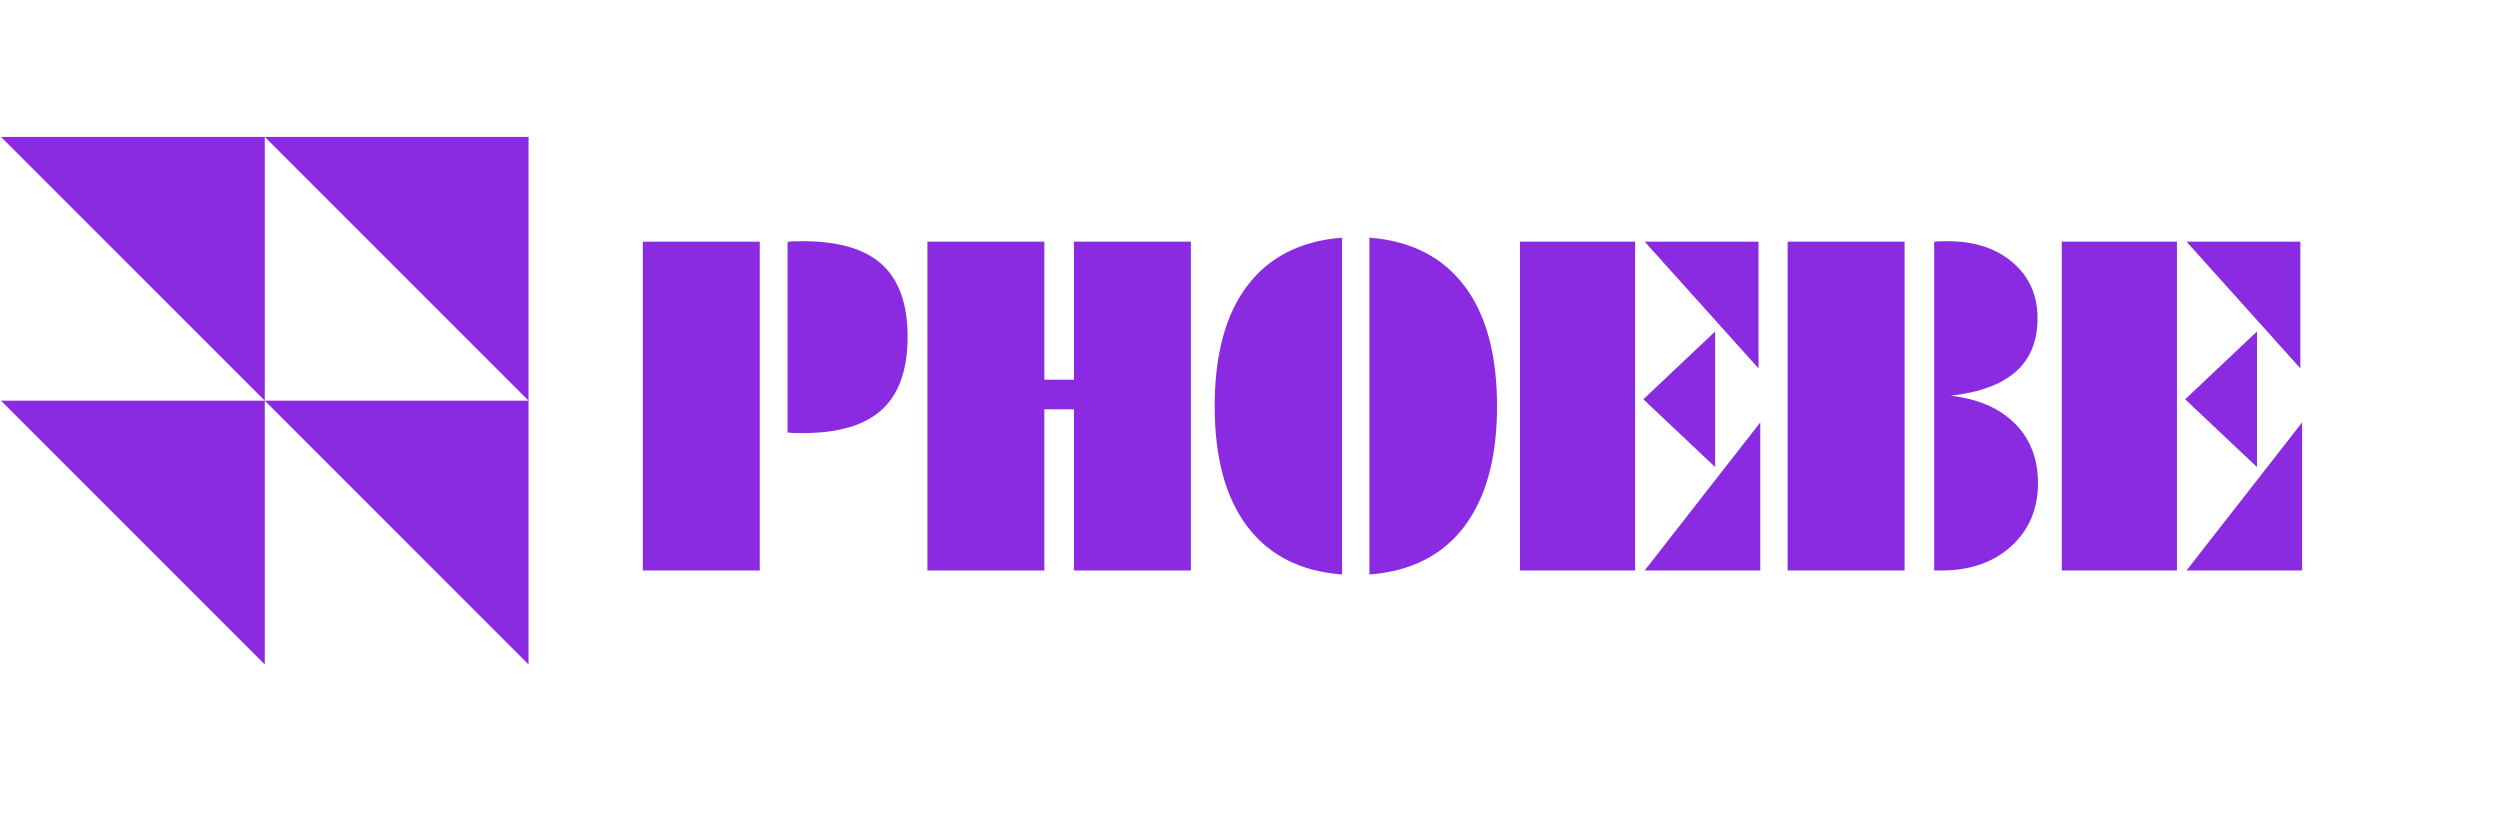
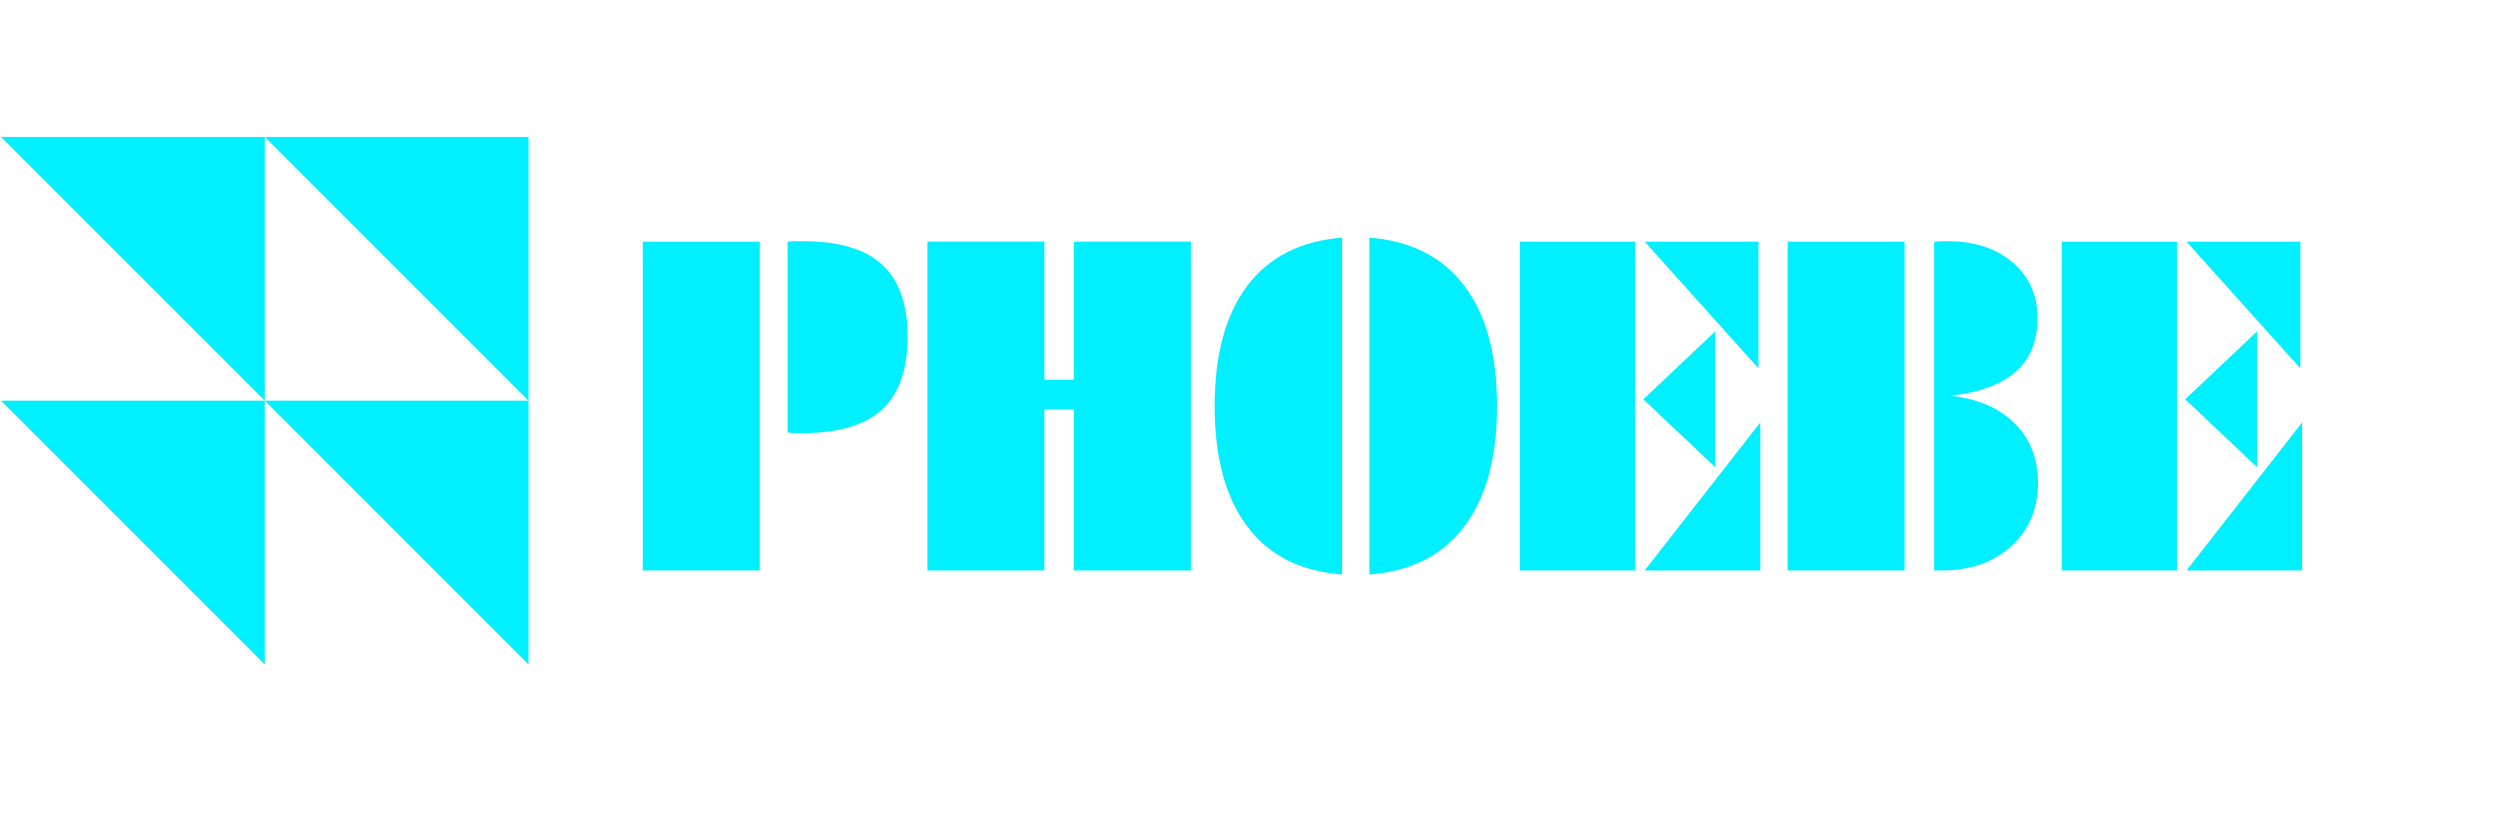
<svg xmlns="http://www.w3.org/2000/svg" width="3788" zoomAndPan="magnify" viewBox="0 0 2841 932.25" height="1243" preserveAspectRatio="xMidYMid meet" version="1.0">
  <defs>
    <g />
    <clipPath id="086348ba42">
      <path d="M 1.141 0 L 2839.855 0 L 2839.855 931.5 L 1.141 931.5 Z M 1.141 0 " clip-rule="nonzero" />
    </clipPath>
    <clipPath id="bd12c27828">
      <path d="M 1.141 155.594 L 300.902 155.594 L 300.902 455.352 L 1.141 455.352 Z M 1.141 155.594 " clip-rule="nonzero" />
    </clipPath>
    <clipPath id="c7ee9b3353">
      <path d="M 1.141 155.594 L 300.902 155.594 L 300.902 455.352 Z M 1.141 155.594 " clip-rule="nonzero" />
    </clipPath>
    <clipPath id="2519a87272">
      <path d="M 0.141 0.594 L 299.902 0.594 L 299.902 300.352 L 0.141 300.352 Z M 0.141 0.594 " clip-rule="nonzero" />
    </clipPath>
    <clipPath id="e3351c280a">
      <path d="M 0.141 0.594 L 299.902 0.594 L 299.902 300.352 Z M 0.141 0.594 " clip-rule="nonzero" />
    </clipPath>
    <clipPath id="660cdf2d6b">
      <rect x="0" width="300" y="0" height="301" />
    </clipPath>
    <clipPath id="a16b046288">
      <path d="M 1.141 455.352 L 300.902 455.352 L 300.902 755.113 L 1.141 755.113 Z M 1.141 455.352 " clip-rule="nonzero" />
    </clipPath>
    <clipPath id="d7039fbdf9">
      <path d="M 1.141 455.352 L 300.902 455.352 L 300.902 755.113 Z M 1.141 455.352 " clip-rule="nonzero" />
    </clipPath>
    <clipPath id="6d33805a9a">
      <path d="M 0.141 0.352 L 299.902 0.352 L 299.902 300.113 L 0.141 300.113 Z M 0.141 0.352 " clip-rule="nonzero" />
    </clipPath>
    <clipPath id="f3f5a9386c">
      <path d="M 0.141 0.352 L 299.902 0.352 L 299.902 300.113 Z M 0.141 0.352 " clip-rule="nonzero" />
    </clipPath>
    <clipPath id="40d2e35d69">
      <rect x="0" width="300" y="0" height="301" />
    </clipPath>
    <clipPath id="18fd0e9665">
      <path d="M 300.902 155.594 L 600.66 155.594 L 600.66 455.352 L 300.902 455.352 Z M 300.902 155.594 " clip-rule="nonzero" />
    </clipPath>
    <clipPath id="3b726ae9ae">
      <path d="M 300.902 155.594 L 600.66 155.594 L 600.66 455.352 Z M 300.902 155.594 " clip-rule="nonzero" />
    </clipPath>
    <clipPath id="53fb975a8f">
      <path d="M 0.902 0.594 L 300.66 0.594 L 300.66 300.352 L 0.902 300.352 Z M 0.902 0.594 " clip-rule="nonzero" />
    </clipPath>
    <clipPath id="d63af2b0b2">
      <path d="M 0.902 0.594 L 300.66 0.594 L 300.66 300.352 Z M 0.902 0.594 " clip-rule="nonzero" />
    </clipPath>
    <clipPath id="90ab731694">
      <rect x="0" width="301" y="0" height="301" />
    </clipPath>
    <clipPath id="6810d39b1b">
      <path d="M 300.902 455.352 L 600.66 455.352 L 600.66 755.113 L 300.902 755.113 Z M 300.902 455.352 " clip-rule="nonzero" />
    </clipPath>
    <clipPath id="55d992034b">
      <path d="M 300.902 455.352 L 600.66 455.352 L 600.66 755.113 Z M 300.902 455.352 " clip-rule="nonzero" />
    </clipPath>
    <clipPath id="ccb03fe00f">
      <path d="M 0.902 0.352 L 300.66 0.352 L 300.66 300.113 L 0.902 300.113 Z M 0.902 0.352 " clip-rule="nonzero" />
    </clipPath>
    <clipPath id="60052a48dd">
      <path d="M 0.902 0.352 L 300.66 0.352 L 300.66 300.113 Z M 0.902 0.352 " clip-rule="nonzero" />
    </clipPath>
    <clipPath id="24752cbacc">
      <rect x="0" width="301" y="0" height="301" />
    </clipPath>
    <clipPath id="36df38b53d">
      <rect x="0" width="1919" y="0" height="622" />
    </clipPath>
  </defs>
  <g clip-path="url(#bd12c27828)">
    <g clip-path="url(#c7ee9b3353)">
      <g transform="matrix(1, 0, 0, 1, 1, 155)">
        <g clip-path="url(#660cdf2d6b)">
          <g clip-path="url(#2519a87272)">
            <g clip-path="url(#e3351c280a)">
-               <path fill="#8a2be2" d="M 299.902 300.352 L 0.141 300.352 L 0.141 0.594 L 299.902 0.594 Z M 299.902 300.352 " fill-opacity="1" fill-rule="nonzero" />
+               <path fill="#00F0FF" d="M 299.902 300.352 L 0.141 300.352 L 0.141 0.594 L 299.902 0.594 Z M 299.902 300.352 " fill-opacity="1" fill-rule="nonzero" />
            </g>
          </g>
        </g>
      </g>
    </g>
  </g>
  <g clip-path="url(#a16b046288)">
    <g clip-path="url(#d7039fbdf9)">
      <g transform="matrix(1, 0, 0, 1, 1, 455)">
        <g clip-path="url(#40d2e35d69)">
          <g clip-path="url(#6d33805a9a)">
            <g clip-path="url(#f3f5a9386c)">
-               <path fill="#8a2be2" d="M 299.902 300.113 L 0.141 300.113 L 0.141 0.352 L 299.902 0.352 Z M 299.902 300.113 " fill-opacity="1" fill-rule="nonzero" />
+               <path fill="#00F0FF" d="M 299.902 300.113 L 0.141 300.113 L 0.141 0.352 L 299.902 0.352 Z M 299.902 300.113 " fill-opacity="1" fill-rule="nonzero" />
            </g>
          </g>
        </g>
      </g>
    </g>
  </g>
  <g clip-path="url(#18fd0e9665)">
    <g clip-path="url(#3b726ae9ae)">
      <g transform="matrix(1, 0, 0, 1, 300, 155)">
        <g clip-path="url(#90ab731694)">
          <g clip-path="url(#53fb975a8f)">
            <g clip-path="url(#d63af2b0b2)">
-               <path fill="#8a2be2" d="M 300.66 300.352 L 0.902 300.352 L 0.902 0.594 L 300.66 0.594 Z M 300.66 300.352 " fill-opacity="1" fill-rule="nonzero" />
+               <path fill="#00F0FF" d="M 300.66 300.352 L 0.902 300.352 L 0.902 0.594 L 300.66 0.594 Z M 300.66 300.352 " fill-opacity="1" fill-rule="nonzero" />
            </g>
          </g>
        </g>
      </g>
    </g>
  </g>
  <g clip-path="url(#6810d39b1b)">
    <g clip-path="url(#55d992034b)">
      <g transform="matrix(1, 0, 0, 1, 300, 455)">
        <g clip-path="url(#24752cbacc)">
          <g clip-path="url(#ccb03fe00f)">
            <g clip-path="url(#60052a48dd)">
-               <path fill="#8a2be2" d="M 300.66 300.113 L 0.902 300.113 L 0.902 0.352 L 300.66 0.352 Z M 300.66 300.113 " fill-opacity="1" fill-rule="nonzero" />
+               <path fill="#00F0FF" d="M 300.66 300.113 L 0.902 300.113 L 0.902 0.352 L 300.66 0.352 Z M 300.66 300.113 " fill-opacity="1" fill-rule="nonzero" />
            </g>
          </g>
        </g>
      </g>
    </g>
  </g>
  <g transform="matrix(1, 0, 0, 1, 713, 154)">
    <g clip-path="url(#36df38b53d)">
-       <g fill="#8a2be2" fill-opacity="1">
+       <g fill="#00F0FF" fill-opacity="1">
        <g transform="translate(0.819327, 494.2895)">
          <g>
            <path d="M 181.156 -373.438 C 183.344 -373.77 185.656 -373.977 188.094 -374.062 C 190.539 -374.145 194.039 -374.188 198.594 -374.188 C 239.352 -374.188 269.375 -365.301 288.656 -347.531 C 307.945 -329.758 317.594 -302.43 317.594 -265.547 C 317.594 -228.316 307.906 -200.773 288.531 -182.922 C 269.164 -165.066 239.188 -156.141 198.594 -156.141 C 194.039 -156.141 190.539 -156.18 188.094 -156.266 C 185.656 -156.348 183.344 -156.562 181.156 -156.906 Z M 16.672 0 L 16.672 -373.688 L 149.578 -373.688 L 149.578 0 Z M 16.672 0 " />
          </g>
        </g>
        <g transform="translate(324.2316, 494.2895)">
          <g>
            <path d="M 16.672 0 L 16.672 -373.688 L 149.578 -373.688 L 149.578 -216.781 L 183.188 -216.781 L 183.188 -373.688 L 316.078 -373.688 L 316.078 0 L 183.188 0 L 183.188 -183.188 L 149.578 -183.188 L 149.578 0 Z M 16.672 0 " />
          </g>
        </g>
        <g transform="translate(657.4978, 494.2895)">
          <g>
            <path d="M 154.625 4.547 C 107.633 1.004 71.758 -17.145 47 -49.906 C 22.238 -82.664 9.859 -128.27 9.859 -186.719 C 9.859 -245.332 22.238 -290.977 47 -323.656 C 71.758 -356.332 107.633 -374.523 154.625 -378.234 Z M 185.703 4.547 L 185.703 -378.234 C 232.703 -374.523 268.625 -356.332 293.469 -323.656 C 318.312 -290.977 330.734 -245.332 330.734 -186.719 C 330.734 -128.27 318.312 -82.664 293.469 -49.906 C 268.625 -17.145 232.703 1.004 185.703 4.547 Z M 185.703 4.547 " />
          </g>
        </g>
        <g transform="translate(997.5861, 494.2895)">
          <g>
            <path d="M 147.562 0 L 16.672 0 L 16.672 -373.688 L 147.562 -373.688 Z M 158.422 -373.688 L 287.781 -373.688 L 287.781 -229.672 Z M 238.516 -117.484 L 156.906 -194.547 L 238.516 -271.609 Z M 158.422 0 L 289.797 -168.266 L 289.797 0 Z M 158.422 0 " />
          </g>
        </g>
        <g transform="translate(1301.796, 494.2895)">
          <g>
            <path d="M 149.578 0 L 16.672 0 L 16.672 -373.688 L 149.578 -373.688 Z M 183.188 0 L 183.188 -373.438 C 185.031 -373.77 187.004 -373.977 189.109 -374.062 C 191.223 -374.145 194.219 -374.188 198.094 -374.188 C 228.914 -374.188 253.719 -366.102 272.5 -349.938 C 291.281 -333.77 300.672 -312.711 300.672 -286.766 C 300.672 -260.828 292.457 -240.57 276.031 -226 C 259.613 -211.438 234.895 -202.301 201.875 -198.594 C 233.039 -195.051 257.379 -184.52 274.891 -167 C 292.41 -149.488 301.172 -126.922 301.172 -99.297 C 301.172 -69.984 291.062 -46.102 270.844 -27.656 C 250.633 -9.219 224.191 0 191.516 0 Z M 183.188 0 " />
          </g>
        </g>
        <g transform="translate(1613.333, 494.2895)">
          <g>
            <path d="M 147.562 0 L 16.672 0 L 16.672 -373.688 L 147.562 -373.688 Z M 158.422 -373.688 L 287.781 -373.688 L 287.781 -229.672 Z M 238.516 -117.484 L 156.906 -194.547 L 238.516 -271.609 Z M 158.422 0 L 289.797 -168.266 L 289.797 0 Z M 158.422 0 " />
          </g>
        </g>
      </g>
    </g>
  </g>
</svg>
